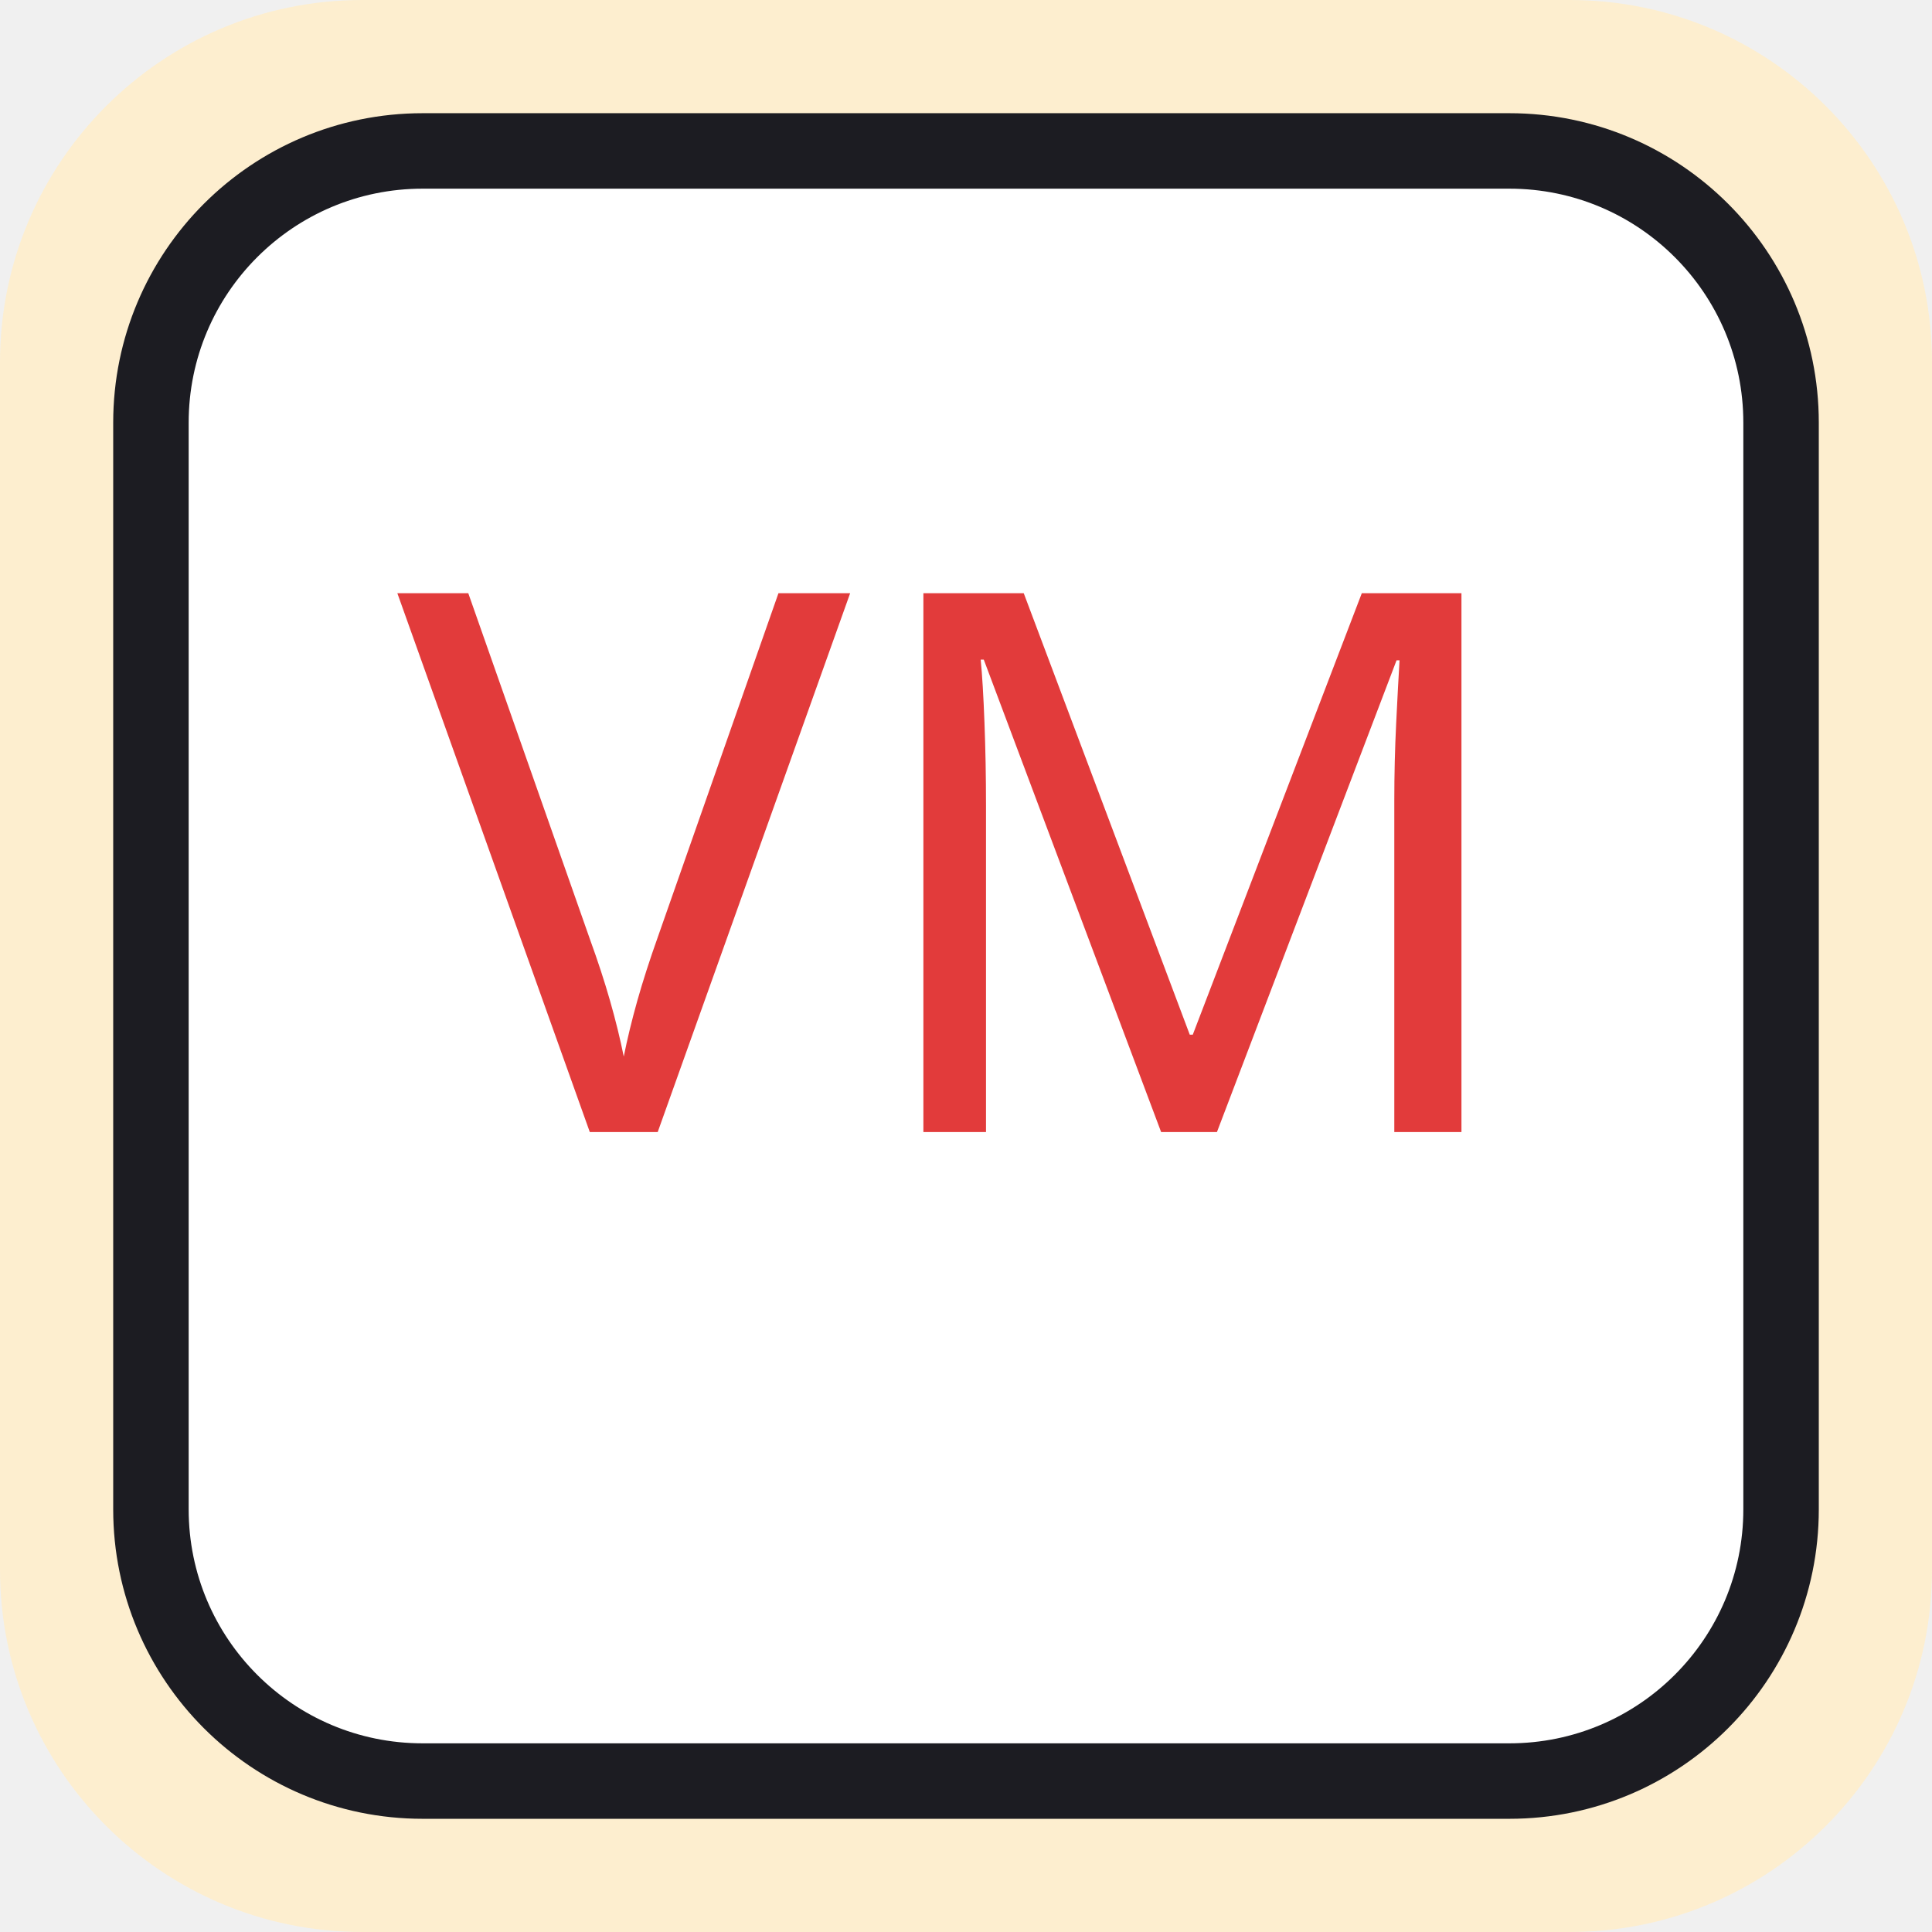
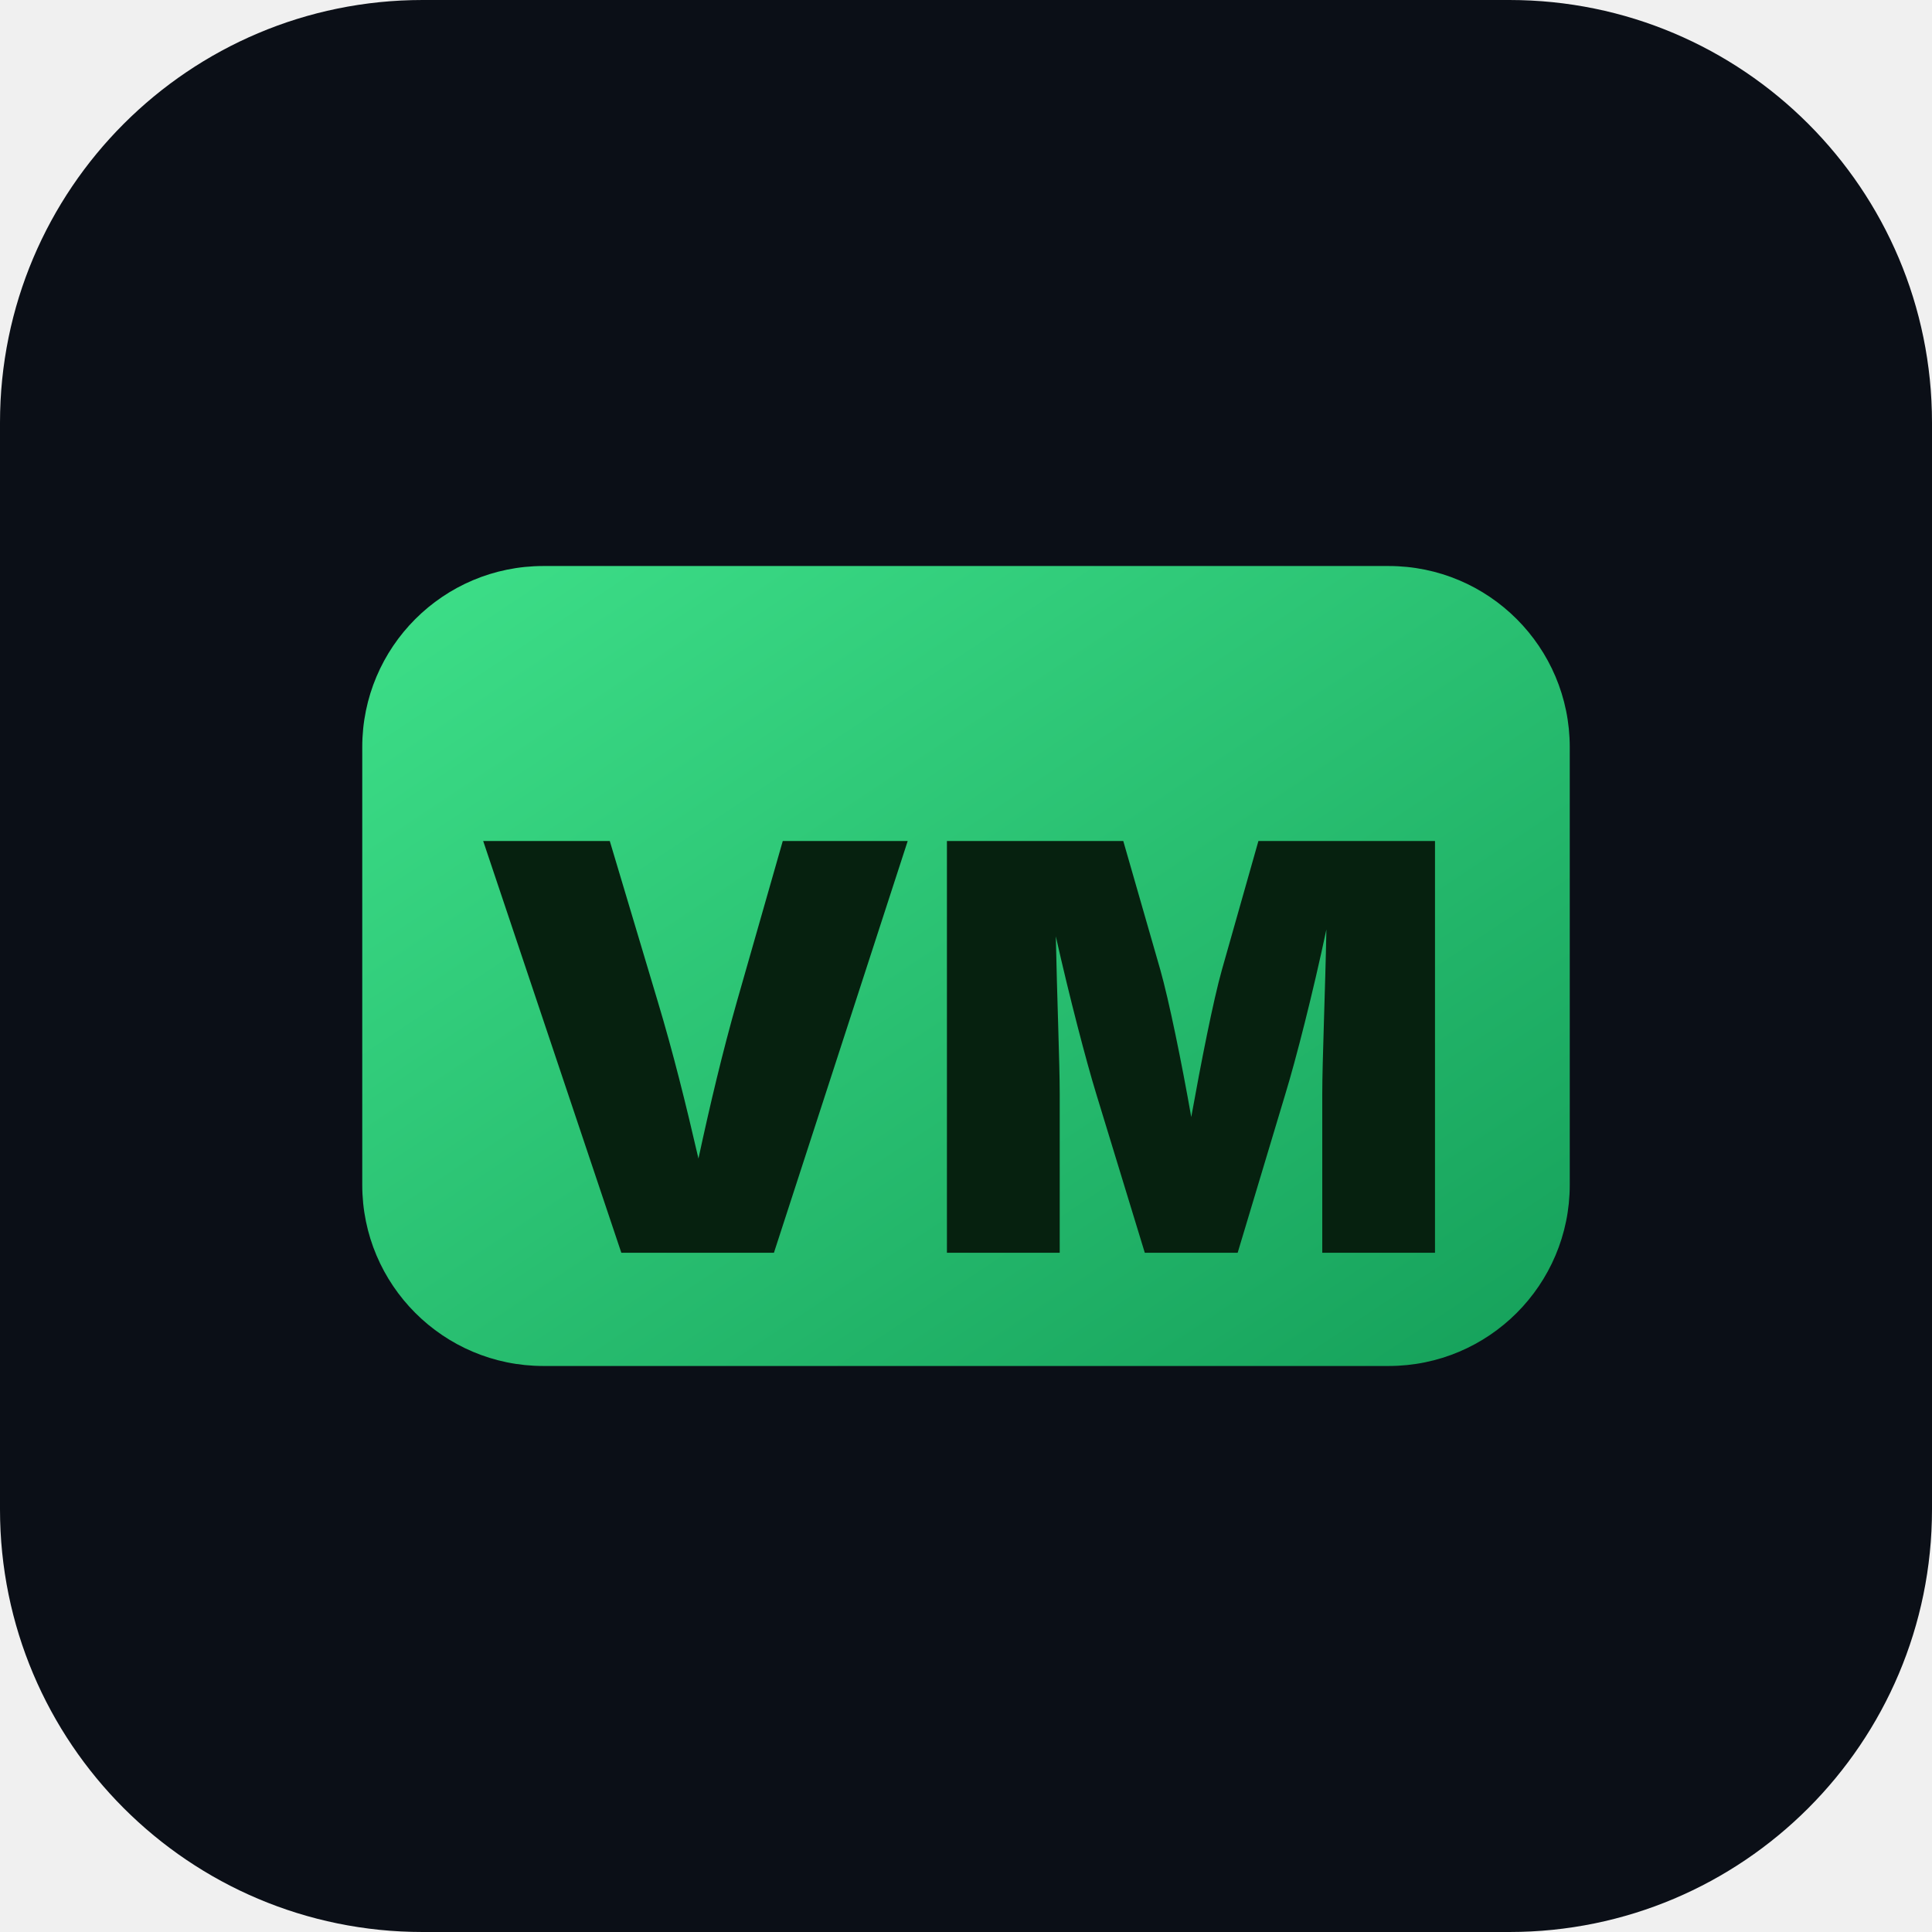
<svg xmlns="http://www.w3.org/2000/svg" width="512" height="512" viewBox="0 0 512 512">
-   <rect width="512" height="512" rx="96" fill="#fdeecf" />
-   <rect x="40" y="40" width="432" height="432" rx="72" fill="#fff" stroke="#1c1c22" stroke-width="20" />
-   <text x="256" y="300" font-family="Impact, sans-serif" font-size="200" fill="#e23b3b" text-anchor="middle">VM</text>
+   <defs>
+     <linearGradient id="g" x1="0" y1="0" x2="1" y2="1">
+       <stop offset="0" stop-color="#3ee089" />
+       <stop offset="1" stop-color="#15a05a" />
+     </linearGradient>
+   </defs>
+   <rect width="512" height="512" rx="112" fill="#0b0f17" />
+   <rect x="96" y="150" width="320" height="212" rx="48" fill="url(#g)" />
+   <text x="256" y="332" font-family="Inter, Arial, sans-serif" font-weight="900" font-size="150" fill="#06210f" text-anchor="middle">VM</text>
</svg>
